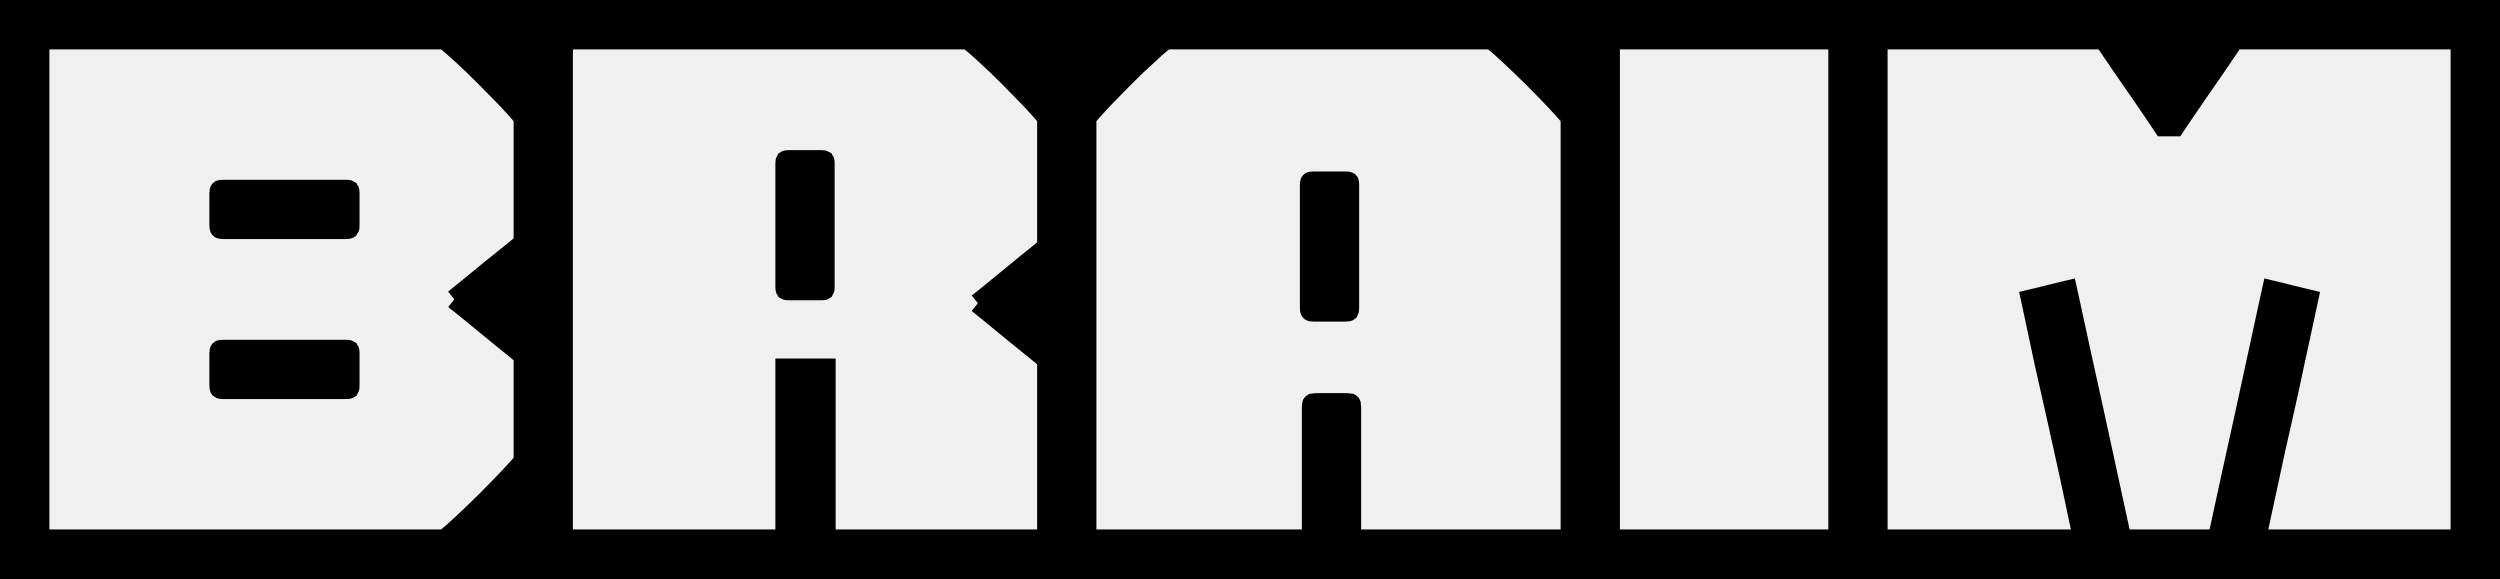
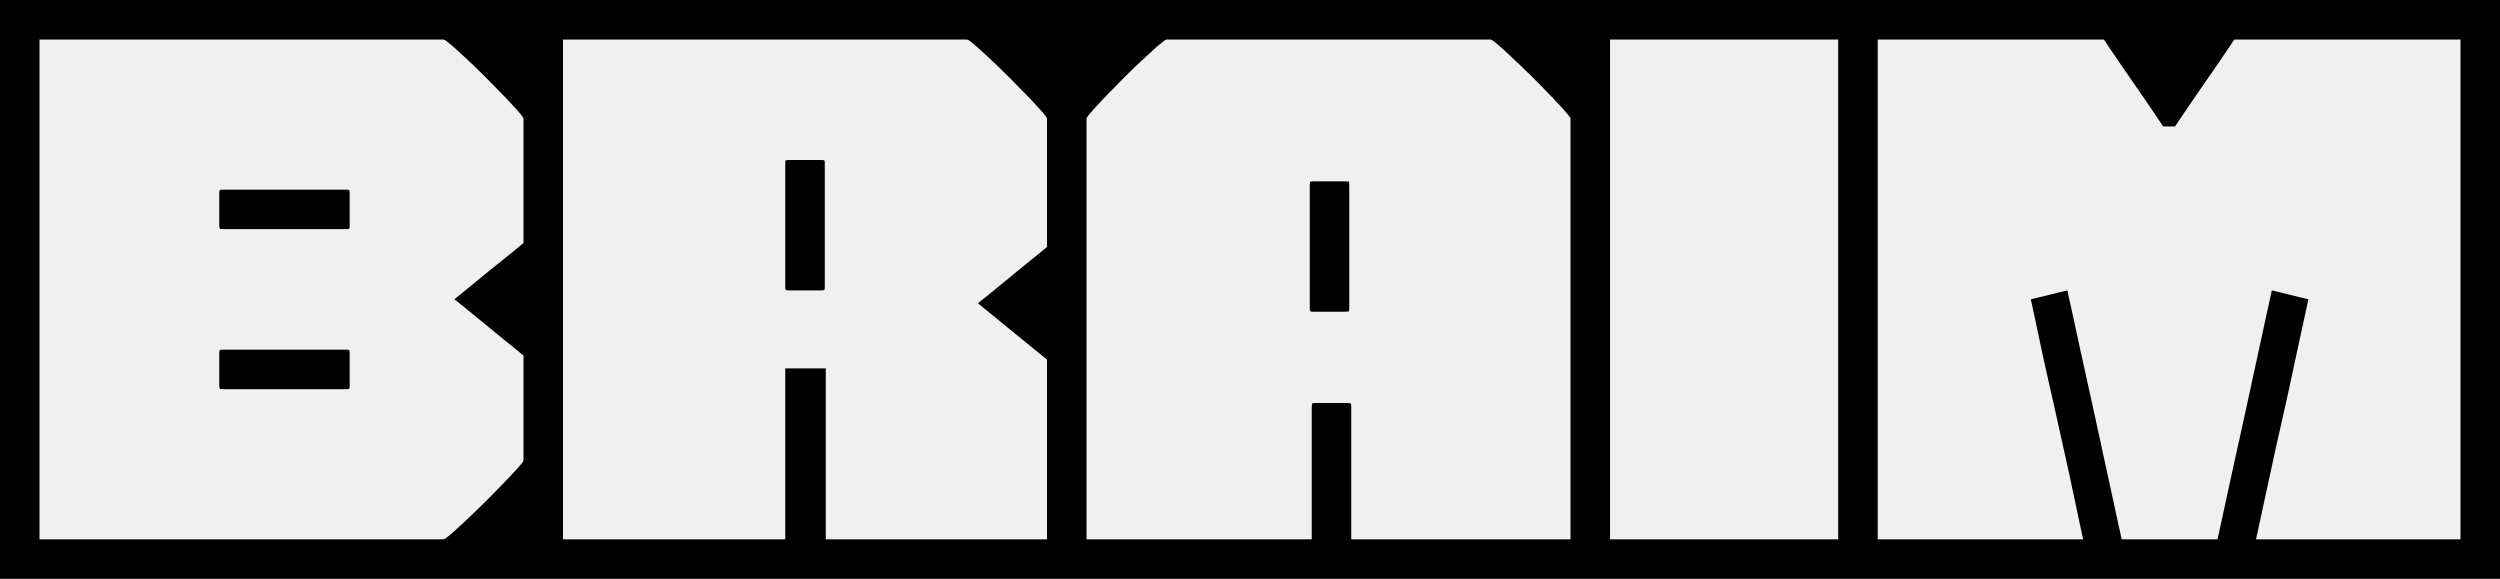
- <svg xmlns="http://www.w3.org/2000/svg" fill="currentColor" stroke="currentColor" viewBox="0 15.7 126.55 29.3" data-asc="0.9" width="126.55" height="29.3">
+ <svg xmlns="http://www.w3.org/2000/svg" viewBox="0 15.7 126.55 29.3" data-asc="0.9" width="126.55" height="29.3">
  <defs />
  <g>
    <g transform="translate(0, 0)">
      <path d="M0 35.60L0 25.10L2 25.10Q2 25.10 2 25.89Q2 26.68 2 27.72Q2 28.77 2 29.56Q2 30.35 2 30.35Q2 30.35 2 30.35Q2 30.35 2 30.35Q2 30.35 2 30.35Q2 30.35 2 30.35Q2 30.35 2 31.14Q2 31.92 2 32.98Q2 34.02 2 34.81Q2 35.60 2 35.60L0 35.60M28.50 31.05Q28.50 31.05 28.50 32.06Q28.50 33.08 28.50 34.66Q28.50 36.25 28.50 38.02Q28.50 39.80 28.50 41.39Q28.50 42.98 28.50 43.99Q28.50 45 28.50 45Q28.50 45 28.50 45Q28.50 45 28.50 45Q28.50 45 28.50 45Q28.50 45 28.50 45Q28.50 45 27.49 45Q26.48 45 24.88 45Q23.28 45 21.46 45Q19.65 45 17.99 45Q16.33 45 15.20 45Q14.08 45 13.90 45Q13.90 45 13.90 45Q13.90 45 13.90 45Q13.90 45 13.90 45Q13.90 45 13.90 45Q13.90 45 13.90 45Q13.90 44.50 13.90 43.99Q13.90 43.48 13.90 43Q13.90 43 14.76 43Q15.63 43 16.90 43Q18.18 43 19.45 43Q20.73 43 21.59 43Q22.45 43 22.45 43Q22.45 43 22.45 43Q22.45 43 22.45 43Q22.45 43 22.45 43Q22.53 43 22.95 42.63Q23.38 42.25 23.98 41.67Q24.58 41.10 25.15 40.51Q25.73 39.92 26.11 39.50Q26.50 39.08 26.50 39L26.50 31.05L28.50 31.05M28.50 29.65L26.50 29.65L26.50 21.70Q26.50 21.63 26.11 21.20Q25.73 20.77 25.15 20.19Q24.58 19.60 23.98 19.02Q23.38 18.45 22.95 18.07Q22.53 17.70 22.45 17.70Q22.45 17.70 22.45 17.70Q22.45 17.70 22.45 17.70Q22.45 17.70 22.45 17.70Q22.45 17.70 21.59 17.70Q20.73 17.70 19.45 17.70Q18.18 17.70 16.90 17.70Q15.63 17.70 14.76 17.70Q13.90 17.70 13.90 17.70Q13.90 17.20 13.90 16.69Q13.90 16.17 13.90 15.70Q13.90 15.70 13.90 15.70Q13.90 15.70 13.90 15.70Q13.90 15.70 13.90 15.70Q13.90 15.70 13.90 15.70Q13.90 15.70 13.90 15.70Q14.08 15.70 15.20 15.70Q16.33 15.70 17.99 15.70Q19.65 15.70 21.46 15.70Q23.28 15.70 24.88 15.70Q26.48 15.70 27.49 15.70Q28.50 15.70 28.50 15.70Q28.50 15.70 28.50 15.70Q28.50 15.70 28.50 15.70Q28.50 15.70 28.50 15.70Q28.50 15.70 28.50 15.70Q28.50 15.70 28.50 16.71Q28.50 17.72 28.50 19.31Q28.50 20.90 28.50 22.67Q28.50 24.45 28.50 26.04Q28.50 27.63 28.50 28.64Q28.50 29.65 28.50 29.65M23 30.85Q23 30.85 23 30.85Q23 30.85 23 30.85Q23 30.85 23.53 30.42Q24.05 30 24.75 29.42Q25.45 28.85 25.98 28.43Q26.50 28 26.50 28L26.50 25.50L27.45 25.50L28.50 25.50Q28.50 25.50 28.50 26.57Q28.50 27.65 28.50 29.25Q28.50 30.85 28.50 32.45Q28.50 34.05 28.50 35.13Q28.50 36.20 28.50 36.20L27.45 36.20L26.50 36.20L26.50 33.70Q26.50 33.70 25.98 33.27Q25.45 32.85 24.75 32.27Q24.05 31.70 23.53 31.27Q23 30.85 23 30.85Q23 30.85 23 30.85Q23 30.85 23 30.85M0 31.05L2 31.05Q2 31.05 2 31.91Q2 32.77 2 34.14Q2 35.50 2 37.02Q2 38.55 2 39.91Q2 41.27 2 42.14Q2 43 2 43Q2 43 2 43Q2 43 2 43Q2 43 2 43Q2 43 2 43Q2 43 2 43Q2 43 2 43Q2 43 2 43Q2 43 2 43Q2 43 2 43Q2 43 2 43Q2 43 2 43Q2 43 2 43Q2 43 2 43Q2 43 2.91 43Q3.83 43 5.26 43Q6.70 43 8.30 43Q9.90 43 11.34 43Q12.78 43 13.69 43Q14.60 43 14.60 43Q14.60 43.48 14.60 43.99Q14.60 44.50 14.60 45Q14.60 45 14.60 45Q14.60 45 14.60 45Q14.60 45 14.60 45Q14.60 45 14.60 45Q14.60 45 14.60 45Q14.60 45 13.55 45Q12.50 45 10.84 45Q9.18 45 7.30 45Q5.42 45 3.76 45Q2.10 45 1.05 45Q0 45 0 45Q0 45 0 45Q0 45 0 45Q0 45 0 45Q0 45 0 45Q0 45 0 43.99Q0 42.98 0 41.39Q0 39.80 0 38.02Q0 36.25 0 34.66Q0 33.08 0 32.06Q0 31.05 0 31.05M0 29.65Q0 29.65 0 28.64Q0 27.63 0 26.04Q0 24.45 0 22.67Q0 20.90 0 19.31Q0 17.72 0 16.71Q0 15.70 0 15.70Q0 15.70 0 15.70Q0 15.70 0 15.70Q0 15.70 0 15.70Q0 15.70 0 15.70Q0 15.70 1.05 15.70Q2.10 15.70 3.76 15.70Q5.42 15.70 7.30 15.70Q9.18 15.70 10.84 15.70Q12.50 15.70 13.55 15.70Q14.60 15.70 14.60 15.70Q14.60 15.70 14.60 15.70Q14.60 15.70 14.60 15.70Q14.60 15.70 14.60 15.70Q14.60 15.70 14.60 15.70Q14.60 15.70 14.60 15.70Q14.60 16.17 14.60 16.69Q14.60 17.20 14.60 17.70Q14.60 17.70 13.69 17.70Q12.78 17.70 11.34 17.70Q9.90 17.70 8.30 17.70Q6.70 17.70 5.26 17.70Q3.83 17.70 2.91 17.70Q2 17.70 2 17.70Q2 17.70 2 17.70Q2 17.70 2 17.70Q2 17.70 2 17.70Q2 17.70 2 17.70Q2 17.70 2 17.70Q2 17.70 2 17.70Q2 17.70 2 17.70Q2 17.70 2 17.70Q2 17.70 2 17.70Q2 17.70 2 17.70Q2 17.70 2 17.70Q2 17.70 2 17.70Q2 17.70 2 17.70Q2 17.70 2 18.56Q2 19.42 2 20.79Q2 22.15 2 23.67Q2 25.20 2 26.56Q2 27.93 2 28.79Q2 29.65 2 29.65L0 29.65M17.50 25.30Q17.50 25.30 17.50 25.30Q17.50 25.30 17.50 25.30Q17.50 25.30 17.50 25.30Q17.50 25.30 17.50 25.30Q17.50 25.30 17.50 25.30Q17.50 25.30 17.50 25.30Q17.50 25.30 17.50 25.30Q17.65 25.30 17.68 25.32Q17.70 25.35 17.70 25.50Q17.70 25.77 17.70 26.04Q17.70 26.30 17.70 26.56Q17.70 26.82 17.70 27.10Q17.70 27.25 17.68 27.27Q17.65 27.30 17.50 27.30Q17.50 27.30 17.50 27.30Q17.50 27.30 17.50 27.30Q17.50 27.30 17.50 27.30Q17.50 27.30 17.50 27.30Q17.50 27.30 17.50 27.30Q17.50 27.30 17.50 27.30Q17.50 27.30 17.50 27.30Q17.50 27.30 16.56 27.30Q15.63 27.30 14.40 27.30Q13.18 27.30 12.24 27.30Q11.30 27.30 11.30 27.30Q11.30 27.30 11.30 27.30Q11.30 27.30 11.30 27.30Q11.15 27.30 11.13 27.27Q11.10 27.25 11.10 27.10Q11.10 26.82 11.10 26.56Q11.10 26.30 11.10 26.04Q11.10 25.77 11.10 25.50Q11.10 25.35 11.13 25.32Q11.15 25.30 11.30 25.30Q11.30 25.30 11.30 25.30Q11.30 25.30 11.30 25.30Q11.30 25.30 12.24 25.30Q13.18 25.30 14.40 25.30Q15.63 25.30 16.56 25.30Q17.50 25.30 17.50 25.30M17.50 35.40Q17.50 35.40 16.56 35.40Q15.63 35.40 14.40 35.40Q13.18 35.40 12.24 35.40Q11.30 35.40 11.30 35.40Q11.30 35.40 11.30 35.40Q11.30 35.40 11.30 35.40Q11.15 35.40 11.13 35.38Q11.10 35.35 11.10 35.20Q11.10 34.92 11.10 34.66Q11.10 34.40 11.10 34.14Q11.10 33.88 11.10 33.60Q11.10 33.45 11.13 33.42Q11.15 33.40 11.30 33.40Q11.30 33.40 11.30 33.40Q11.30 33.40 11.30 33.40Q11.30 33.40 12.24 33.40Q13.18 33.40 14.40 33.40Q15.63 33.40 16.56 33.40Q17.50 33.40 17.50 33.40Q17.50 33.40 17.50 33.40Q17.50 33.40 17.50 33.40Q17.50 33.40 17.50 33.40Q17.50 33.40 17.50 33.40Q17.50 33.40 17.50 33.40Q17.50 33.40 17.50 33.40Q17.50 33.40 17.50 33.40Q17.65 33.40 17.68 33.42Q17.70 33.45 17.70 33.60Q17.70 33.88 17.70 34.14Q17.70 34.40 17.70 34.66Q17.70 34.92 17.70 35.20Q17.70 35.35 17.68 35.38Q17.65 35.40 17.50 35.40Q17.50 35.40 17.50 35.40Q17.50 35.40 17.50 35.40Q17.50 35.40 17.50 35.40Q17.50 35.40 17.50 35.40Q17.50 35.40 17.50 35.40Q17.50 35.40 17.50 35.40Q17.50 35.40 17.50 35.40ZM26.50 35.60L26.50 25.10L28.50 25.10Q28.50 25.10 28.50 25.89Q28.50 26.68 28.50 27.72Q28.50 28.77 28.50 29.56Q28.50 30.35 28.50 30.35Q28.50 30.35 28.50 30.35Q28.50 30.35 28.50 30.35Q28.50 30.35 28.50 30.35Q28.50 30.35 28.50 30.35Q28.50 30.35 28.50 31.14Q28.50 31.92 28.50 32.98Q28.50 34.02 28.50 34.81Q28.50 35.60 28.50 35.60L26.50 35.60M49.50 31.05Q49.50 31.05 49.50 31.05Q49.50 31.05 49.50 31.05Q49.50 31.05 50.03 30.63Q50.55 30.20 51.25 29.63Q51.95 29.05 52.48 28.63Q53 28.20 53 28.20L53 25.70L53.95 25.70L55 25.70Q55 25.70 55 26.77Q55 27.85 55 29.45Q55 31.05 55 32.65Q55 34.25 55 35.33Q55 36.40 55 36.40L53.95 36.40L53 36.40L53 33.90Q53 33.90 52.48 33.48Q51.95 33.05 51.25 32.48Q50.55 31.90 50.03 31.48Q49.50 31.05 49.50 31.05Q49.50 31.05 49.50 31.05Q49.50 31.05 49.50 31.05M26.50 31.05L28.50 31.05Q28.50 31.05 28.50 31.91Q28.50 32.77 28.50 34.14Q28.50 35.50 28.50 37.02Q28.50 38.55 28.50 39.91Q28.50 41.27 28.50 42.14Q28.50 43 28.50 43Q28.50 43 28.50 43Q28.50 43 28.50 43Q28.50 43 28.50 43Q28.50 43 28.50 43Q28.50 43 28.50 43Q28.50 43 28.50 43Q28.50 43 28.50 43Q28.50 43 28.50 43Q28.50 43 28.50 43Q28.50 43 28.50 43Q28.50 43 28.50 43Q28.50 43 28.50 43Q28.50 43 28.50 43Q28.50 43 29.41 43Q30.32 43 31.76 43Q33.20 43 34.80 43Q36.40 43 37.84 43Q39.27 43 40.19 43Q41.10 43 41.10 43Q41.10 43.48 41.10 43.99Q41.10 44.50 41.10 45Q41.10 45 41.10 45Q41.10 45 41.10 45Q41.10 45 41.10 45Q41.10 45 41.10 45Q41.10 45 41.10 45Q41.10 45 40.05 45Q39 45 37.34 45Q35.67 45 33.80 45Q31.93 45 30.26 45Q28.60 45 27.55 45Q26.50 45 26.50 45Q26.50 45 26.50 45Q26.50 45 26.50 45Q26.50 45 26.50 45Q26.50 45 26.50 45Q26.50 45 26.50 43.99Q26.50 42.98 26.50 41.39Q26.50 39.80 26.50 38.02Q26.50 36.25 26.50 34.66Q26.50 33.08 26.50 32.06Q26.50 31.05 26.50 31.05M26.50 29.65Q26.50 29.65 26.50 28.64Q26.50 27.63 26.50 26.04Q26.50 24.45 26.50 22.67Q26.50 20.90 26.50 19.31Q26.50 17.72 26.50 16.71Q26.50 15.70 26.50 15.70Q26.50 15.70 26.50 15.70Q26.50 15.70 26.50 15.70Q26.50 15.70 26.50 15.70Q26.50 15.70 26.50 15.70Q26.50 15.70 27.55 15.70Q28.60 15.70 30.26 15.70Q31.93 15.70 33.80 15.70Q35.67 15.70 37.34 15.70Q39 15.70 40.05 15.70Q41.10 15.70 41.10 15.70Q41.10 15.70 41.10 15.70Q41.10 15.70 41.10 15.70Q41.10 15.70 41.10 15.70Q41.10 15.70 41.10 15.70Q41.10 15.70 41.10 15.70Q41.10 16.17 41.10 16.69Q41.10 17.20 41.10 17.70Q41.10 17.70 40.19 17.70Q39.27 17.70 37.84 17.70Q36.40 17.70 34.80 17.70Q33.20 17.70 31.76 17.70Q30.32 17.70 29.41 17.70Q28.50 17.70 28.50 17.70Q28.50 17.70 28.50 17.70Q28.50 17.70 28.50 17.70Q28.50 17.70 28.50 17.70Q28.50 17.70 28.50 17.70Q28.50 17.70 28.50 17.70Q28.50 17.70 28.50 17.70Q28.50 17.70 28.50 17.70Q28.50 17.70 28.50 17.70Q28.50 17.70 28.50 17.70Q28.50 17.70 28.50 17.70Q28.50 17.70 28.50 17.70Q28.50 17.70 28.50 17.70Q28.50 17.70 28.50 17.70Q28.50 17.70 28.50 18.56Q28.50 19.42 28.50 20.79Q28.50 22.15 28.50 23.67Q28.50 25.20 28.50 26.56Q28.50 27.93 28.50 28.79Q28.50 29.65 28.50 29.65L26.50 29.65M55 29.65L53 29.65L53 21.70Q53 21.63 52.61 21.20Q52.23 20.77 51.65 20.19Q51.08 19.60 50.48 19.02Q49.88 18.45 49.45 18.07Q49.03 17.70 48.95 17.70Q48.95 17.70 48.95 17.70Q48.95 17.70 48.95 17.70Q48.95 17.70 48.95 17.70Q48.95 17.70 48.09 17.70Q47.23 17.70 45.95 17.70Q44.67 17.70 43.40 17.70Q42.13 17.70 41.26 17.70Q40.40 17.70 40.40 17.70Q40.40 17.20 40.40 16.69Q40.40 16.17 40.40 15.70Q40.40 15.70 40.40 15.70Q40.40 15.70 40.40 15.70Q40.40 15.70 40.40 15.70Q40.40 15.70 40.40 15.70Q40.40 15.70 40.40 15.70Q40.58 15.70 41.70 15.70Q42.83 15.70 44.49 15.70Q46.15 15.70 47.96 15.70Q49.78 15.70 51.38 15.70Q52.98 15.70 53.99 15.70Q55 15.70 55 15.70Q55 15.70 55 15.70Q55 15.70 55 15.70Q55 15.70 55 15.70Q55 15.70 55 15.70Q55 15.70 55 16.71Q55 17.72 55 19.31Q55 20.90 55 22.67Q55 24.45 55 26.04Q55 27.63 55 28.64Q55 29.65 55 29.65M39.75 30.20Q39.75 30.20 39.75 29.26Q39.75 28.32 39.75 27.10Q39.75 25.88 39.75 24.94Q39.75 24 39.75 24Q39.75 24 39.75 24Q39.75 24 39.75 24Q39.75 23.85 39.77 23.82Q39.80 23.80 39.95 23.80Q40.23 23.80 40.49 23.80Q40.75 23.80 41.01 23.80Q41.27 23.80 41.55 23.80Q41.70 23.80 41.73 23.82Q41.75 23.85 41.75 24Q41.75 24 41.75 24Q41.75 24 41.75 24Q41.75 24 41.75 24.94Q41.75 25.88 41.75 27.10Q41.75 28.32 41.75 29.26Q41.75 30.20 41.75 30.20Q41.75 30.20 41.75 30.20Q41.75 30.20 41.75 30.20Q41.75 30.20 41.75 30.20Q41.75 30.20 41.75 30.20Q41.75 30.20 41.75 30.20Q41.75 30.20 41.75 30.20Q41.75 30.20 41.75 30.20Q41.75 30.35 41.73 30.38Q41.70 30.40 41.55 30.40Q41.15 30.40 40.76 30.40Q40.38 30.40 39.95 30.40Q39.80 30.40 39.77 30.38Q39.75 30.35 39.75 30.20Q39.75 30.20 39.75 30.20Q39.75 30.20 39.75 30.20Q39.75 30.20 39.75 30.20Q39.75 30.20 39.75 30.20Q39.75 30.20 39.75 30.20Q39.75 30.20 39.75 30.20Q39.75 30.20 39.75 30.20M39.75 34.35Q39.75 34.35 39.90 34.35Q40.05 34.35 40.27 34.35Q40.50 34.35 40.75 34.35Q41.02 34.35 41.26 34.35Q41.50 34.35 41.65 34.35Q41.80 34.35 41.80 34.35Q41.80 34.75 41.80 35.74Q41.80 36.73 41.80 37.95Q41.80 39.17 41.80 40.34Q41.80 41.50 41.80 42.25Q41.80 43 41.80 43Q41.80 43 41.80 43Q41.80 43 41.80 43Q41.80 43 41.80 43Q41.80 43 42.61 43Q43.42 43 44.70 43Q45.98 43 47.40 43Q48.83 43 50.10 43Q51.38 43 52.19 43Q53 43 53 43Q53 43 53 43Q53 43 53 43Q53 43 53 43Q53 43 53 42.21Q53 41.42 53 40.51Q53 39.60 53 39.25Q53 38.98 53 38.71Q53 38.45 53 38.06Q53 37.67 53 37.08Q53 36.48 53 35.55Q53 35.55 53 35.55Q53 35.55 53 35.55Q53 35.55 53 35.55Q53 35.55 53 35.02Q53 34.50 53 33.80Q53 33.10 53 32.58Q53 32.05 53 32.05L55 32.05Q55 33.27 55 34.76Q55 36.25 55 37.91Q55 39.58 55 41.36Q55 43.15 55 45Q55 45 55 45Q55 45 55 45Q55 45 55 45Q55 45 55 45Q55 45 55 45Q55 45 55 45Q55 45 55 45Q55 45 55 45Q55 45 53.92 45Q52.85 45 51.15 45Q49.45 45 47.53 45Q45.60 45 43.86 45Q42.13 45 40.99 45Q39.85 45 39.75 45Q39.75 45 39.75 45Q39.75 45 39.75 45Q39.75 45 39.75 45Q39.75 45 39.75 45Q39.75 45 39.75 45Q39.75 45 39.75 45Q39.75 45 39.75 45Q39.75 45 39.75 44.70Q39.75 44.40 39.75 44Q39.75 43.60 39.75 43.30Q39.75 43 39.75 43Q39.75 43 39.75 43Q39.75 43 39.75 43Q39.75 43 39.75 43Q39.75 42 39.75 41.01Q39.75 40.02 39.75 39.09Q39.75 38.15 39.75 37.30Q39.75 36.45 39.75 35.70Q39.75 34.95 39.75 34.35ZM53 31.05L55 31.05Q55 31.05 55 31.91Q55 32.77 55 34.14Q55 35.50 55 37.02Q55 38.55 55 39.91Q55 41.27 55 42.14Q55 43 55 43Q55 43 55 43Q55 43 55 43Q55 43 55 43Q55 43 55 43Q55 43 55 43Q55 43 55 43Q55 43 55 43Q55 43 55 43Q55 43 55 43Q55 43 55 43Q55 43 55 43Q55 43 55 43Q55 43 55 43Q55 43 55.91 43Q56.83 43 58.26 43Q59.70 43 61.30 43Q62.90 43 64.34 43Q65.78 43 66.69 43Q67.60 43 67.60 43Q67.60 43.48 67.60 43.99Q67.60 44.50 67.60 45Q67.60 45 67.60 45Q67.60 45 67.60 45Q67.60 45 67.60 45Q67.60 45 67.60 45Q67.60 45 67.60 45Q67.60 45 66.55 45Q65.50 45 63.84 45Q62.17 45 60.30 45Q58.42 45 56.76 45Q55.10 45 54.05 45Q53 45 53 45Q53 45 53 45Q53 45 53 45Q53 45 53 45Q53 45 53 45Q53 45 53 43.99Q53 42.98 53 41.39Q53 39.80 53 38.02Q53 36.25 53 34.66Q53 33.08 53 32.06Q53 31.05 53 31.05M81.50 31.05Q81.50 31.05 81.50 32.06Q81.50 33.08 81.50 34.66Q81.50 36.25 81.50 38.02Q81.50 39.80 81.50 41.39Q81.50 42.98 81.50 43.99Q81.50 45 81.50 45Q81.50 45 81.50 45Q81.50 45 81.50 45Q81.50 45 81.50 45Q81.50 45 81.50 45Q81.50 45 80.45 45Q79.40 45 77.74 45Q76.08 45 74.20 45Q72.33 45 70.66 45Q69 45 67.95 45Q66.90 45 66.90 45Q66.90 45 66.90 45Q66.90 45 66.90 45Q66.90 45 66.90 45Q66.90 45 66.90 45Q66.90 45 66.90 45Q66.90 44.50 66.90 43.99Q66.90 43.48 66.90 43Q66.90 43 67.81 43Q68.72 43 70.16 43Q71.60 43 73.20 43Q74.80 43 76.24 43Q77.67 43 78.59 43Q79.50 43 79.50 43Q79.50 43 79.50 43Q79.50 43 79.50 43Q79.50 43 79.50 43Q79.50 43 79.50 43Q79.50 43 79.50 43Q79.50 43 79.50 43Q79.50 43 79.50 43Q79.50 43 79.50 43Q79.50 43 79.50 43Q79.50 43 79.50 43Q79.50 43 79.50 43Q79.50 43 79.50 43Q79.50 43 79.50 43Q79.50 43 79.50 42.14Q79.50 41.27 79.50 39.91Q79.50 38.55 79.50 37.02Q79.50 35.50 79.50 34.14Q79.50 32.77 79.50 31.91Q79.50 31.05 79.50 31.05L81.50 31.05M53 29.65Q53 29.65 53 28.64Q53 27.63 53 26.04Q53 24.45 53 22.67Q53 20.90 53 19.31Q53 17.72 53 16.71Q53 15.70 53 15.70Q53 15.70 53 15.70Q53 15.70 53 15.70Q53 15.70 53 15.70Q53 15.70 53 15.70Q53 15.70 54.01 15.70Q55.02 15.70 56.63 15.70Q58.23 15.70 60.04 15.70Q61.85 15.70 63.51 15.70Q65.17 15.70 66.30 15.70Q67.42 15.70 67.60 15.70Q67.60 15.70 67.60 15.70Q67.60 15.70 67.60 15.70Q67.60 15.70 67.60 15.70Q67.60 15.70 67.60 15.70Q67.60 15.70 67.60 15.70Q67.60 16.17 67.60 16.69Q67.60 17.20 67.60 17.70Q67.60 17.70 66.74 17.70Q65.88 17.70 64.60 17.70Q63.33 17.70 62.05 17.70Q60.77 17.70 59.91 17.70Q59.05 17.70 59.05 17.70Q59.05 17.70 59.05 17.70Q59.05 17.70 59.05 17.70Q59.05 17.70 59.05 17.70Q58.98 17.70 58.55 18.07Q58.13 18.45 57.52 19.02Q56.92 19.60 56.35 20.19Q55.77 20.77 55.39 21.20Q55 21.63 55 21.70L55 29.65L53 29.65M81.50 29.65L79.50 29.65L79.50 21.70Q79.50 21.63 79.11 21.20Q78.72 20.77 78.15 20.19Q77.58 19.60 76.97 19.02Q76.38 18.45 75.95 18.07Q75.53 17.70 75.45 17.70Q75.45 17.70 75.45 17.70Q75.45 17.70 75.45 17.70Q75.45 17.70 75.45 17.70Q75.45 17.70 74.59 17.70Q73.72 17.70 72.45 17.70Q71.17 17.70 69.90 17.70Q68.63 17.70 67.76 17.70Q66.90 17.70 66.90 17.70Q66.90 17.20 66.90 16.69Q66.90 16.17 66.90 15.70Q66.90 15.70 66.90 15.70Q66.90 15.70 66.90 15.70Q66.90 15.70 66.90 15.70Q66.90 15.70 66.90 15.70Q66.90 15.70 66.90 15.70Q67.08 15.70 68.20 15.70Q69.33 15.70 70.99 15.70Q72.65 15.70 74.46 15.70Q76.28 15.70 77.88 15.70Q79.47 15.70 80.49 15.70Q81.50 15.70 81.50 15.70Q81.50 15.70 81.50 15.70Q81.50 15.70 81.50 15.70Q81.50 15.70 81.50 15.70Q81.50 15.70 81.50 15.70Q81.50 15.70 81.50 16.71Q81.50 17.72 81.50 19.31Q81.50 20.90 81.50 22.67Q81.50 24.45 81.50 26.04Q81.50 27.63 81.50 28.64Q81.50 29.65 81.50 29.65M66.30 31.27Q66.30 31.27 66.30 30.34Q66.30 29.40 66.30 28.18Q66.30 26.95 66.30 26.01Q66.30 25.07 66.30 25.07Q66.30 25.07 66.30 25.07Q66.30 25.07 66.30 25.07Q66.30 24.92 66.33 24.90Q66.35 24.88 66.50 24.88Q66.78 24.88 67.04 24.88Q67.30 24.88 67.56 24.88Q67.83 24.88 68.10 24.88Q68.25 24.88 68.28 24.90Q68.30 24.92 68.30 25.07Q68.30 25.07 68.30 25.07Q68.30 25.07 68.30 25.07Q68.30 25.07 68.30 26.01Q68.30 26.95 68.30 28.18Q68.30 29.40 68.30 30.34Q68.30 31.27 68.30 31.27Q68.30 31.27 68.30 31.27Q68.30 31.27 68.30 31.27Q68.30 31.27 68.30 31.27Q68.30 31.27 68.30 31.27Q68.30 31.27 68.30 31.27Q68.30 31.27 68.30 31.27Q68.30 31.27 68.30 31.27Q68.30 31.42 68.28 31.45Q68.25 31.48 68.10 31.48Q67.70 31.48 67.31 31.48Q66.92 31.48 66.50 31.48Q66.35 31.48 66.33 31.45Q66.30 31.42 66.30 31.27Q66.30 31.27 66.30 31.27Q66.30 31.27 66.30 31.27Q66.30 31.27 66.30 31.27Q66.30 31.27 66.30 31.27Q66.30 31.27 66.30 31.27Q66.30 31.27 66.30 31.27Q66.30 31.27 66.30 31.27M68.20 36.10Q68.30 36.10 68.34 36.11Q68.38 36.13 68.39 36.16Q68.40 36.20 68.40 36.30Q68.40 36.30 68.40 36.98Q68.40 37.65 68.40 38.65Q68.40 39.65 68.40 40.65Q68.40 41.65 68.40 42.33Q68.40 43 68.40 43Q68.40 43 68.40 43Q68.40 43 68.40 43Q68.40 43 68.40 43Q68.40 43 68.40 43Q68.40 43 68.40 43Q68.40 43.08 68.40 43.11Q68.40 43.15 68.38 43.17Q68.35 43.20 68.31 43.20Q68.28 43.20 68.20 43.20Q68.20 43.20 67.80 43.20Q67.40 43.20 67 43.20Q66.60 43.20 66.60 43.20Q66.53 43.20 66.49 43.20Q66.45 43.20 66.42 43.17Q66.40 43.15 66.40 43.11Q66.40 43.08 66.40 43Q66.40 43 66.40 43Q66.40 43 66.40 43Q66.40 43 66.40 43Q66.40 43 66.40 43Q66.40 43 66.40 43Q66.40 43 66.40 42.33Q66.40 41.65 66.40 40.65Q66.40 39.65 66.40 38.65Q66.40 37.65 66.40 36.98Q66.40 36.30 66.40 36.30Q66.40 36.20 66.41 36.16Q66.42 36.13 66.46 36.11Q66.50 36.10 66.60 36.10Q66.60 36.10 67 36.10Q67.40 36.10 67.80 36.10Q68.20 36.10 68.20 36.10M81.50 35.60L79.50 35.60Q79.50 35.60 79.50 34.81Q79.50 34.02 79.50 32.98Q79.50 31.92 79.50 31.14Q79.50 30.35 79.50 30.35Q79.50 30.35 79.50 30.35Q79.50 30.35 79.50 30.35Q79.50 30.35 79.50 30.35Q79.50 30.35 79.50 30.35Q79.50 30.35 79.50 29.56Q79.50 28.77 79.50 27.72Q79.50 26.68 79.50 25.89Q79.50 25.10 79.50 25.10L81.50 25.10L81.50 35.60M53 35.60L53 25.10L55 25.10Q55 25.10 55 25.89Q55 26.68 55 27.72Q55 28.77 55 29.56Q55 30.35 55 30.35Q55 30.35 55 30.35Q55 30.35 55 30.35Q55 30.35 55 30.35Q55 30.35 55 30.35Q55 30.35 55 31.14Q55 31.92 55 32.98Q55 34.02 55 34.81Q55 35.60 55 35.60L53 35.60ZM95.05 32.55Q95.05 33.58 95.05 34.79Q95.05 36 95.05 37.31Q95.05 38.63 95.05 39.96Q95.05 41.30 95.05 42.58Q95.05 43.85 95.05 45Q95.05 45 94.26 45Q93.47 45 92.31 45Q91.15 45 89.99 45Q88.83 45 88.04 45Q87.25 45 87.25 45Q87.25 45 87.25 45Q87.25 45 87.25 45Q87.25 45 87.25 45Q87.25 45 87.25 45Q87.08 44.63 87.08 44Q87.08 43.38 87.25 43Q87.78 43 88.42 43Q89.08 43 89.81 43Q90.55 43 91.38 43Q92.20 43 93.05 43Q93.05 43 93.05 43Q93.05 43 93.05 43Q93.05 43 93.05 43Q93.05 43 93.05 43Q93.05 43 93.05 43Q93.05 43 93.05 43Q93.05 43 93.05 43Q93.05 43 93.05 43Q93.05 43 93.05 41.95Q93.05 40.90 93.05 39.34Q93.05 37.77 93.05 36.21Q93.05 34.65 93.05 33.60Q93.05 32.55 93.05 32.55L95.05 32.55M79.50 32.55L81.50 32.55Q81.50 32.55 81.50 33.60Q81.50 34.65 81.50 36.21Q81.50 37.77 81.50 39.34Q81.50 40.90 81.50 41.95Q81.50 43 81.50 43Q81.50 43 81.50 43Q81.50 43 81.50 43Q81.50 43 81.50 43Q81.50 43 81.50 43Q81.50 43 81.50 43Q81.50 43 81.50 43Q81.50 43 81.50 43Q81.50 43 81.50 43Q82.38 43 83.19 43Q84 43 84.74 43Q85.47 43 86.13 43Q86.78 43 87.30 43Q87.50 43.38 87.50 44Q87.50 44.63 87.30 45Q87.30 45 87.30 45Q87.30 45 87.30 45Q87.30 45 87.30 45Q87.30 45 87.30 45Q87.30 45 86.51 45Q85.72 45 84.56 45Q83.40 45 82.24 45Q81.08 45 80.29 45Q79.50 45 79.50 45Q79.50 43.85 79.50 42.58Q79.50 41.30 79.50 39.96Q79.50 38.63 79.50 37.31Q79.50 36 79.50 34.79Q79.50 33.58 79.50 32.55M95.05 35.60L93.05 35.60Q93.05 35.60 93.05 34.81Q93.05 34.02 93.05 32.98Q93.05 31.92 93.05 31.14Q93.05 30.35 93.05 30.35Q93.05 30.35 93.05 30.35Q93.05 30.35 93.05 30.35Q93.05 30.35 93.05 30.35Q93.05 30.35 93.05 30.35Q93.05 30.35 93.05 29.56Q93.05 28.77 93.05 27.72Q93.05 26.68 93.05 25.89Q93.05 25.10 93.05 25.10L95.05 25.10L95.05 35.60M79.50 35.60L79.50 25.10L81.50 25.10Q81.50 25.10 81.50 25.89Q81.50 26.68 81.50 27.72Q81.50 28.77 81.50 29.56Q81.50 30.35 81.50 30.35Q81.50 30.35 81.50 30.35Q81.50 30.35 81.50 30.35Q81.50 30.35 81.50 30.35Q81.50 30.35 81.50 30.35Q81.50 30.35 81.50 31.14Q81.50 31.92 81.50 32.98Q81.50 34.02 81.50 34.81Q81.50 35.60 81.50 35.60L79.50 35.60M95.05 28.15L93.05 28.15Q93.05 28.15 93.05 27.10Q93.05 26.05 93.05 24.49Q93.05 22.92 93.05 21.36Q93.05 19.80 93.05 18.75Q93.05 17.70 93.05 17.70Q93.05 17.70 93.05 17.70Q93.05 17.70 93.05 17.70Q93.05 17.70 93.05 17.70Q93.05 17.70 93.05 17.70Q93.05 17.70 93.05 17.70Q93.05 17.70 93.05 17.70Q93.05 17.70 93.05 17.70Q93.05 17.70 93.05 17.70Q92.20 17.70 91.38 17.70Q90.55 17.70 89.81 17.70Q89.08 17.70 88.42 17.70Q87.78 17.70 87.25 17.70Q87.08 17.32 87.08 16.70Q87.08 16.07 87.25 15.70Q87.25 15.70 87.25 15.70Q87.25 15.70 87.25 15.70Q87.25 15.70 87.25 15.70Q87.25 15.70 87.25 15.70Q87.25 15.70 88.04 15.70Q88.83 15.70 89.99 15.70Q91.15 15.70 92.31 15.70Q93.47 15.70 94.26 15.70Q95.05 15.70 95.05 15.70Q95.05 16.85 95.05 18.13Q95.05 19.40 95.05 20.74Q95.05 22.07 95.05 23.39Q95.05 24.70 95.05 25.91Q95.05 27.13 95.05 28.15M79.50 28.15Q79.50 27.13 79.50 25.91Q79.50 24.70 79.50 23.39Q79.50 22.07 79.50 20.74Q79.50 19.40 79.50 18.13Q79.50 16.85 79.50 15.70Q79.50 15.70 80.29 15.70Q81.08 15.70 82.24 15.70Q83.40 15.70 84.56 15.70Q85.72 15.70 86.51 15.70Q87.30 15.70 87.30 15.70Q87.30 15.70 87.30 15.70Q87.30 15.70 87.30 15.70Q87.30 15.70 87.30 15.70Q87.30 15.70 87.30 15.70Q87.50 16.07 87.50 16.70Q87.50 17.32 87.30 17.70Q86.78 17.70 86.13 17.70Q85.47 17.70 84.74 17.70Q84 17.70 83.19 17.70Q82.38 17.70 81.50 17.70Q81.50 17.70 81.50 17.70Q81.50 17.70 81.50 17.70Q81.50 17.70 81.50 17.70Q81.50 17.70 81.50 17.70Q81.50 17.70 81.50 17.70Q81.50 17.70 81.50 17.70Q81.50 17.70 81.50 17.70Q81.50 17.70 81.50 17.70Q81.50 17.70 81.50 18.75Q81.50 19.80 81.50 21.36Q81.50 22.92 81.50 24.49Q81.50 26.05 81.50 27.10Q81.50 28.15 81.50 28.15L79.50 28.15ZM126.55 35.60L124.55 35.60Q124.55 35.60 124.55 34.81Q124.55 34.02 124.55 32.98Q124.55 31.92 124.55 31.14Q124.55 30.35 124.55 30.35Q124.55 30.35 124.55 30.35Q124.55 30.35 124.55 30.35Q124.55 30.35 124.55 30.35Q124.55 30.35 124.55 30.35Q124.55 30.35 124.55 29.56Q124.55 28.77 124.55 27.72Q124.55 26.68 124.55 25.89Q124.55 25.10 124.55 25.10L126.55 25.10L126.55 35.60M93.05 35.60L93.05 25.10L95.05 25.10Q95.05 25.10 95.05 25.89Q95.05 26.68 95.05 27.72Q95.05 28.77 95.05 29.56Q95.05 30.35 95.05 30.35Q95.05 30.35 95.05 30.35Q95.05 30.35 95.05 30.35Q95.05 30.35 95.05 30.35Q95.05 30.35 95.05 30.35Q95.05 30.35 95.05 31.14Q95.05 31.92 95.05 32.98Q95.05 34.02 95.05 34.81Q95.05 35.60 95.05 35.60L93.05 35.60M109.80 15.70Q109.85 16.30 109.89 16.94Q109.92 17.57 109.94 18.24Q109.95 18.90 109.95 19.56Q109.95 20.22 109.91 20.86Q109.88 21.50 109.80 22.10Q109.80 22.10 109.65 22.10Q109.50 22.10 109.50 22.10Q109.50 22.10 109.20 21.65Q108.90 21.20 108.45 20.55Q108 19.90 107.55 19.25Q107.10 18.60 106.80 18.15Q106.50 17.70 106.50 17.70Q106.50 17.70 106.50 17.70Q106.50 17.70 106.50 17.70Q106.50 17.70 106.50 17.70Q104.38 17.70 102.34 17.70Q100.30 17.70 98.65 17.70Q97 17.70 96.02 17.70Q95.05 17.70 95.05 17.70Q95.05 17.70 95.05 17.70Q95.05 17.70 95.05 17.70Q95.05 17.70 95.05 17.70Q95.05 17.70 95.05 17.70Q95.05 17.70 95.05 17.70Q95.05 17.70 95.05 17.70Q95.05 17.70 95.05 17.70Q95.05 17.70 95.05 17.70Q95.05 17.70 95.05 17.81Q95.05 17.92 95.05 18.47Q95.05 19.02 95.05 20.27Q95.05 21.52 95.05 23.80Q95.05 26.07 95.05 29.65L93.05 29.65Q93.05 28.72 93.05 27.63Q93.05 26.52 93.05 25.31Q93.05 24.10 93.05 22.84Q93.05 21.57 93.05 20.34Q93.05 19.10 93.05 17.91Q93.05 16.72 93.05 15.70Q93.05 15.70 93.05 15.70Q93.05 15.70 93.05 15.70Q93.05 15.70 94.26 15.70Q95.47 15.70 97.38 15.70Q99.27 15.70 101.42 15.70Q103.58 15.70 105.47 15.70Q107.38 15.70 108.59 15.70Q109.80 15.70 109.80 15.70Q109.80 15.70 109.80 15.70Q109.80 15.70 109.80 15.70Q109.80 15.70 109.80 15.70Q109.80 15.70 109.80 15.70Q109.80 15.70 109.80 15.70Q109.80 15.70 109.80 15.70Q109.80 15.70 109.80 15.70Q109.80 15.70 109.80 15.70M93.05 30.55L95.05 30.55Q95.05 30.55 95.05 31.81Q95.05 33.08 95.05 34.92Q95.05 36.77 95.05 38.63Q95.05 40.48 95.05 41.74Q95.05 43 95.05 43Q95.05 43 95.05 43Q95.05 43 95.05 43Q95.05 43 95.05 43Q95.05 43 95.05 43Q95.05 43 95.05 43Q95.05 43 95.05 43Q95.05 43 95.05 43Q95.05 43 95.05 43Q95.05 43 95.05 43Q95.05 43 95.05 43Q95.05 43 96.15 43Q97.25 43 98.99 43Q100.72 43 102.67 43Q104.63 43 106.36 43Q108.10 43 109.20 43Q110.30 43 110.30 43Q110.30 43 110.30 43Q110.30 43 110.30 43Q110.30 43.55 110.30 43.99Q110.30 44.42 110.30 45Q110.30 45 110.30 45Q110.30 45 110.30 45Q110.30 45 110.30 45Q110.30 45 110.30 45Q110.30 45 110.30 45Q110.30 45 110.30 45Q110.30 45 110.30 45Q110.20 45 108.90 45Q107.60 45 105.64 45Q103.67 45 101.50 45Q99.33 45 97.40 45Q95.47 45 94.26 45Q93.05 45 93.05 45Q93.05 45 93.05 45Q93.05 45 93.05 45Q93.05 45 93.05 45Q93.05 45 93.05 43.96Q93.05 42.92 93.05 41.27Q93.05 39.63 93.05 37.77Q93.05 35.92 93.05 34.27Q93.05 32.63 93.05 31.59Q93.05 30.55 93.05 30.55M126.55 30.55Q126.55 30.55 126.55 31.59Q126.55 32.63 126.55 34.27Q126.55 35.92 126.55 37.77Q126.55 39.63 126.55 41.27Q126.55 42.92 126.55 43.96Q126.55 45 126.55 45Q126.55 45 126.55 45Q126.55 45 126.55 45Q126.55 45 126.55 45Q126.55 45 125.34 45Q124.13 45 122.20 45Q120.28 45 118.10 45Q115.92 45 113.96 45Q112 45 110.71 45Q109.42 45 109.30 45Q109.30 45 109.30 45Q109.30 45 109.30 45Q109.30 45 109.30 45Q109.30 45 109.30 45Q109.30 45 109.30 45Q109.30 45 109.30 45Q109.30 45 109.30 45Q109.30 44.42 109.30 43.99Q109.30 43.55 109.30 43Q109.30 43 109.30 43Q109.30 43 109.30 43Q109.30 43 110.40 43Q111.50 43 113.24 43Q114.97 43 116.92 43Q118.88 43 120.61 43Q122.35 43 123.45 43Q124.55 43 124.55 43Q124.55 43 124.55 43Q124.55 43 124.55 43Q124.55 43 124.55 43Q124.55 43 124.55 43Q124.55 43 124.55 43Q124.55 43 124.55 43Q124.55 43 124.55 43Q124.55 43 124.55 43Q124.55 43 124.55 43Q124.55 43 124.55 43Q124.55 43 124.55 41.74Q124.55 40.48 124.55 38.63Q124.55 36.77 124.55 34.92Q124.55 33.08 124.55 31.81Q124.55 30.55 124.55 30.55L126.55 30.55M109.80 15.70Q109.80 15.70 109.80 15.70Q109.80 15.70 109.80 15.70Q109.80 15.70 109.80 15.70Q109.80 15.70 109.80 15.70Q109.80 15.70 109.80 15.70Q109.80 15.70 109.80 15.70Q109.80 15.70 109.80 15.70Q109.80 15.70 109.80 15.70Q109.80 15.70 111.01 15.70Q112.22 15.70 114.13 15.70Q116.03 15.70 118.17 15.70Q120.33 15.70 122.22 15.70Q124.13 15.70 125.34 15.70Q126.55 15.70 126.55 15.70Q126.55 15.70 126.55 15.70Q126.55 15.70 126.55 15.70Q126.55 16.72 126.55 17.91Q126.55 19.10 126.55 20.34Q126.55 21.57 126.55 22.84Q126.55 24.10 126.55 25.31Q126.55 26.52 126.55 27.63Q126.55 28.72 126.55 29.65L124.55 29.65Q124.55 26.07 124.55 23.80Q124.55 21.52 124.55 20.27Q124.55 19.02 124.55 18.47Q124.55 17.92 124.55 17.81Q124.55 17.70 124.55 17.70Q124.55 17.70 124.55 17.70Q124.55 17.70 124.55 17.70Q124.55 17.70 124.55 17.70Q124.55 17.70 124.55 17.70Q124.55 17.70 124.55 17.70Q124.55 17.70 124.55 17.70Q124.55 17.70 124.55 17.70Q124.55 17.70 124.55 17.70Q124.55 17.70 123.58 17.70Q122.60 17.70 120.95 17.70Q119.30 17.70 117.26 17.70Q115.22 17.70 113.10 17.70Q113.10 17.70 113.10 17.70Q113.10 17.70 113.10 17.70Q113.10 17.70 113.10 17.70Q113.10 17.70 112.80 18.15Q112.50 18.60 112.05 19.25Q111.60 19.90 111.15 20.55Q110.70 21.20 110.40 21.65Q110.10 22.10 110.10 22.10Q110.10 22.10 109.95 22.10Q109.80 22.10 109.80 22.10Q109.72 21.50 109.69 20.86Q109.65 20.22 109.65 19.56Q109.65 18.90 109.66 18.24Q109.67 17.57 109.71 16.94Q109.75 16.30 109.80 15.70M107.40 43Q107.40 43 107.40 43Q107.40 43 107.40 43Q107.40 43 107.40 43Q107.40 43 107.40 43Q107.40 43 107.40 43Q107.40 43 107.40 43Q107.40 43 107.40 43Q107.40 43 107.40 43Q107.40 43 107.22 43.23Q107.05 43.45 106.88 43.67Q106.70 43.90 106.70 43.90Q106.70 43.90 106.70 43.90Q106.70 43.90 106.70 43.90Q106.70 43.90 106.70 43.90Q106.70 43.90 106.39 43.67Q106.08 43.45 105.76 43.23Q105.45 43 105.45 43Q105.45 43 105.45 43Q105.45 43 105.45 43Q105.45 43 105.45 43Q105.45 43 105.45 43Q105.45 43 105.45 43Q105.45 43 105.45 43Q105.45 43 105.45 43Q105.45 43 105.26 42.13Q105.08 41.25 104.78 39.86Q104.47 38.48 104.13 36.92Q103.78 35.38 103.47 33.99Q103.17 32.60 102.99 31.73Q102.80 30.85 102.80 30.85Q102.80 30.85 102.80 30.85Q102.80 30.85 102.80 30.85Q102.80 30.85 102.80 30.85Q102.80 30.85 103.26 30.74Q103.72 30.63 104.19 30.51Q104.65 30.40 104.65 30.40Q104.65 30.40 104.65 30.40Q104.65 30.40 104.65 30.40Q104.65 30.40 104.65 30.40Q104.65 30.40 104.65 30.40Q104.65 30.40 104.65 30.40Q104.65 30.40 104.65 30.40Q104.65 30.40 104.85 31.31Q105.05 32.23 105.36 33.66Q105.67 35.10 106.03 36.70Q106.38 38.30 106.69 39.74Q107 41.17 107.20 42.09Q107.40 43 107.40 43M112.25 43Q112.25 43 112.45 42.09Q112.65 41.17 112.96 39.74Q113.28 38.30 113.63 36.70Q113.97 35.10 114.29 33.66Q114.60 32.23 114.80 31.31Q115 30.40 115 30.40Q115 30.40 115 30.40Q115 30.40 115 30.40Q115 30.40 115 30.40Q115 30.40 115 30.40Q115 30.40 115 30.40Q115 30.40 115 30.40Q115 30.40 115.46 30.51Q115.92 30.63 116.39 30.74Q116.85 30.85 116.85 30.85Q116.85 30.85 116.85 30.85Q116.85 30.85 116.85 30.85Q116.85 30.85 116.85 30.85Q116.85 30.85 116.66 31.73Q116.47 32.60 116.17 33.99Q115.88 35.38 115.53 36.92Q115.17 38.48 114.88 39.86Q114.58 41.25 114.39 42.13Q114.20 43 114.20 43Q114.20 43 114.20 43Q114.20 43 114.20 43Q114.20 43 114.20 43Q114.20 43 114.20 43Q114.20 43 114.20 43Q114.20 43 114.20 43Q114.20 43 114.20 43Q114.20 43 113.89 43.23Q113.58 43.45 113.26 43.67Q112.95 43.90 112.95 43.90Q112.95 43.90 112.95 43.90Q112.95 43.90 112.95 43.90Q112.95 43.90 112.95 43.90Q112.95 43.90 112.78 43.67Q112.60 43.45 112.42 43.23Q112.25 43 112.25 43Q112.25 43 112.25 43Q112.25 43 112.25 43Q112.25 43 112.25 43Q112.25 43 112.25 43Q112.25 43 112.25 43Q112.25 43 112.25 43Q112.25 43 112.25 43Q112.25 43 112.25 43Z" />
    </g>
  </g>
  <style>
		@media (prefers-color-scheme: dark) {
- 		svg {
- 		fill: #fff;
- 		stroke: #fff;
- 		}
+ 			svg {
+ 			fill: #fff;
+ 			stroke: #fff;
+ 			}
		}
	</style>
</svg>
